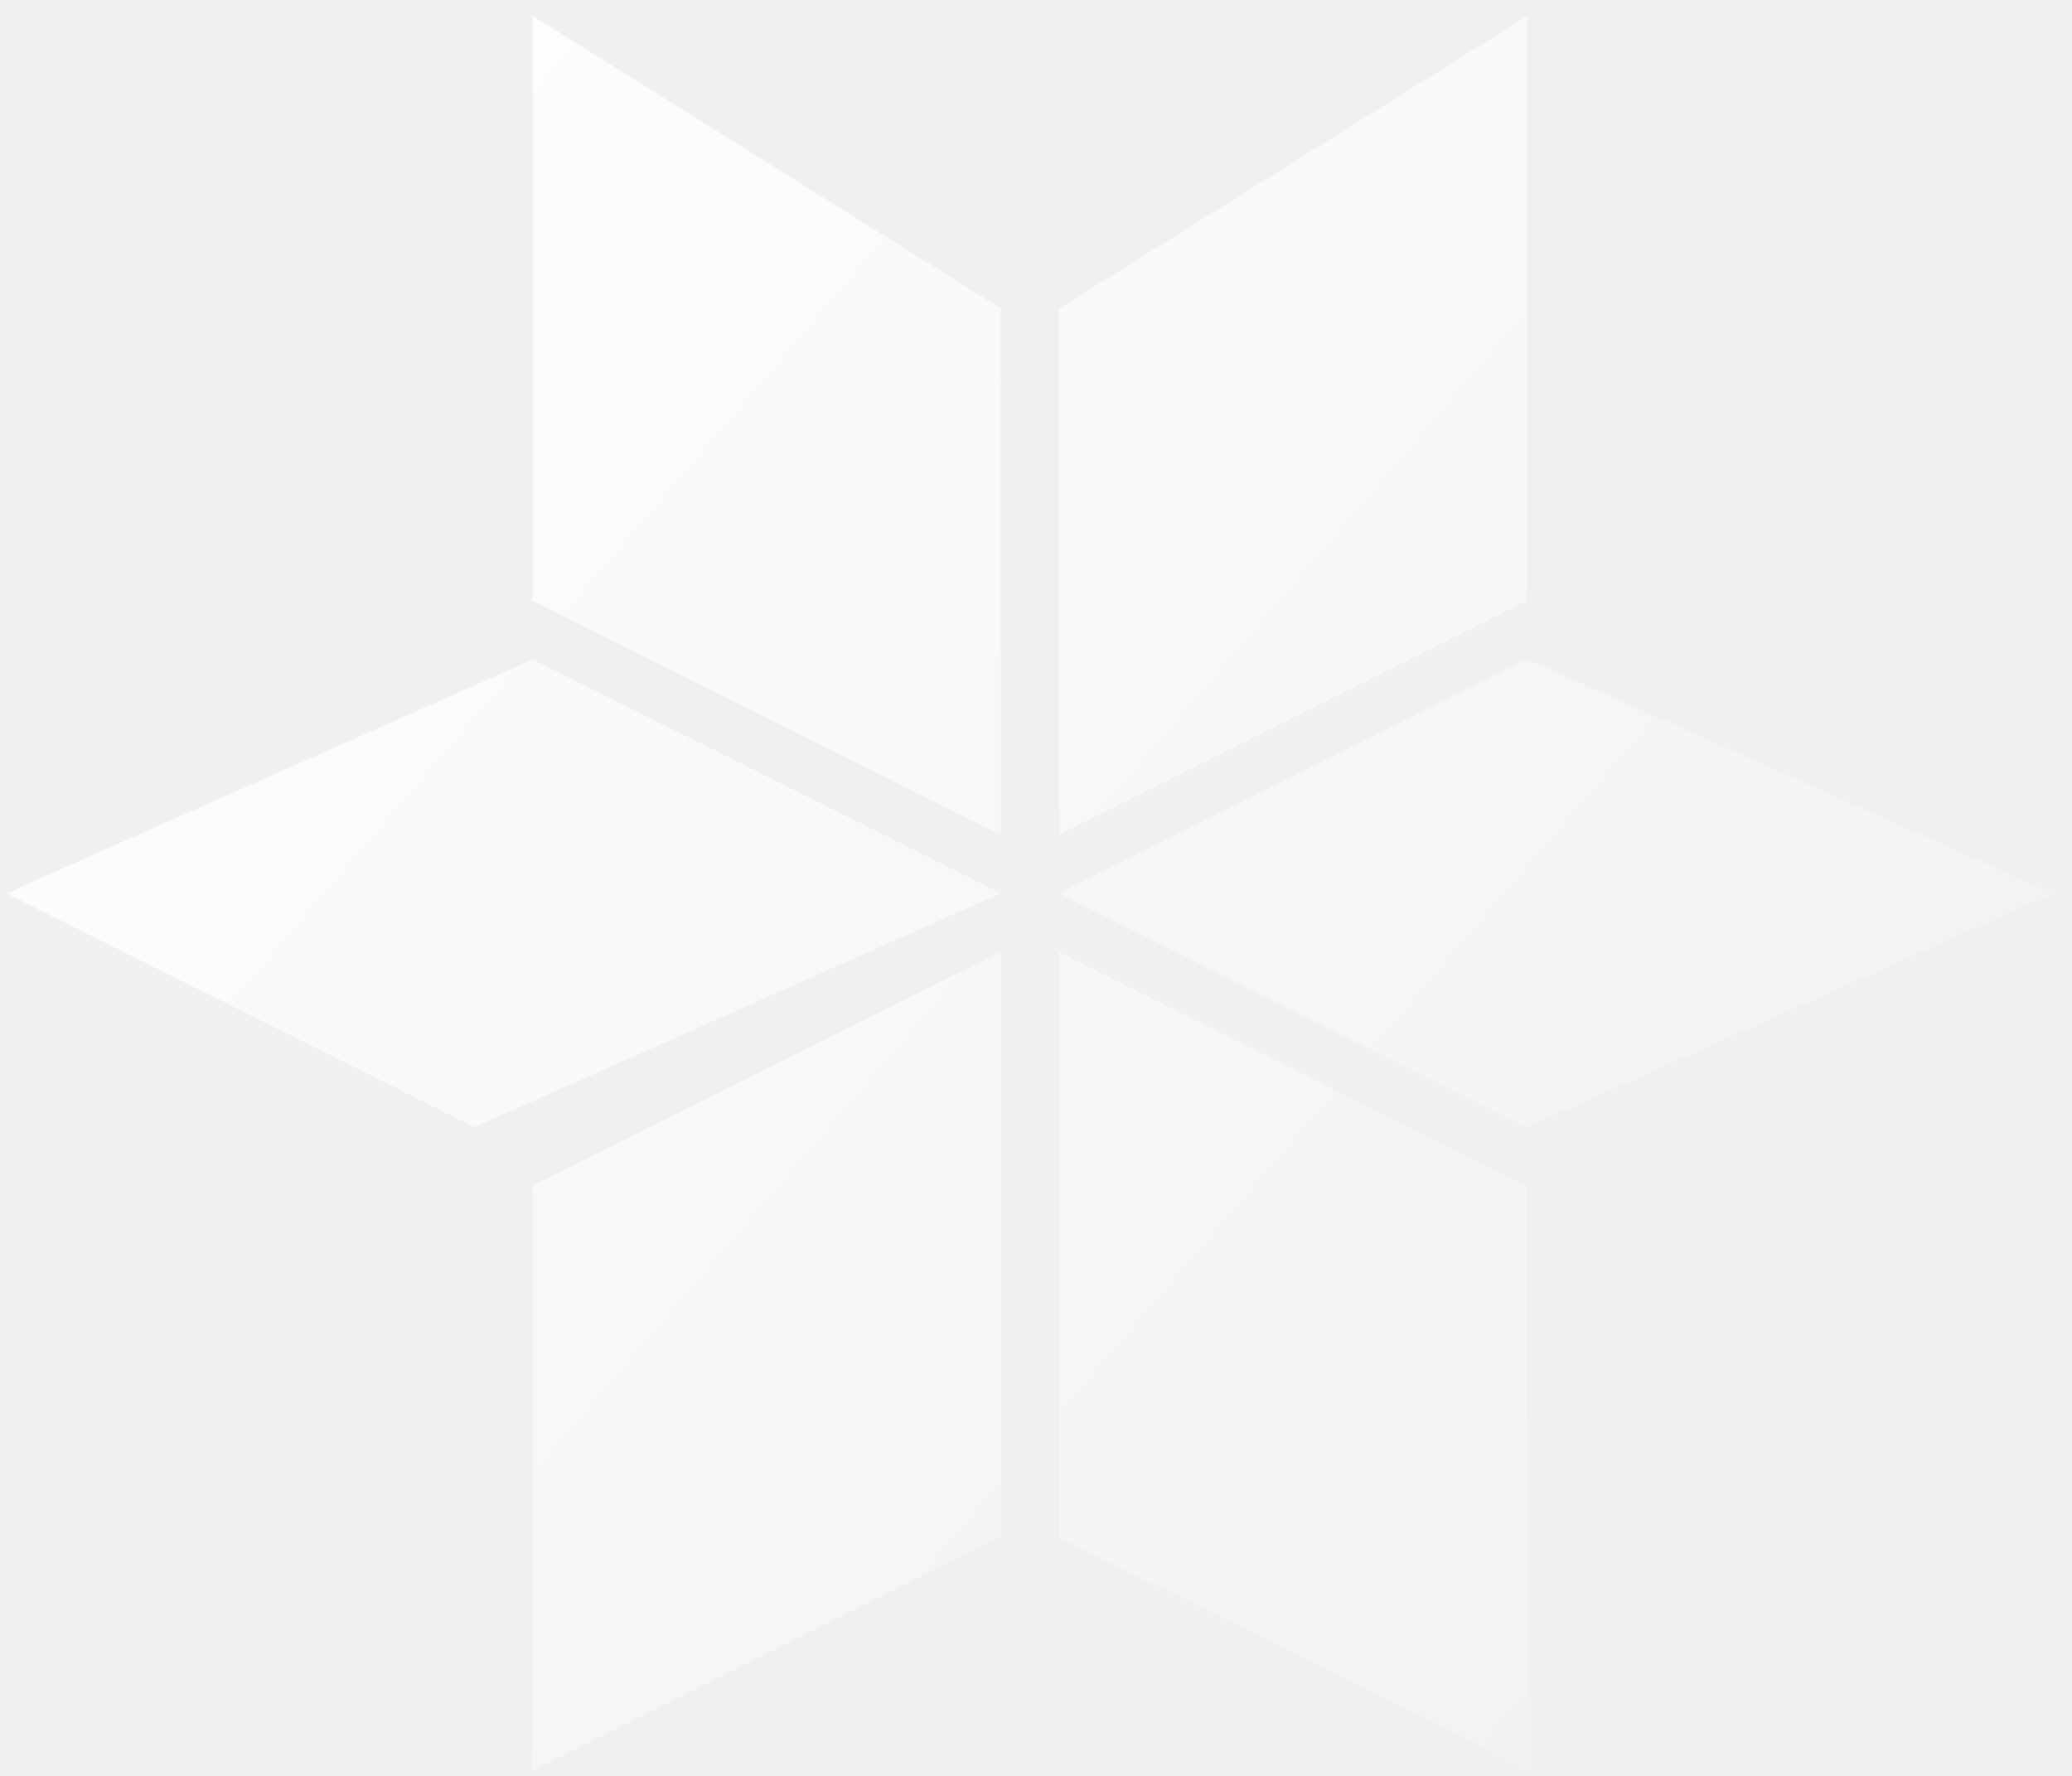
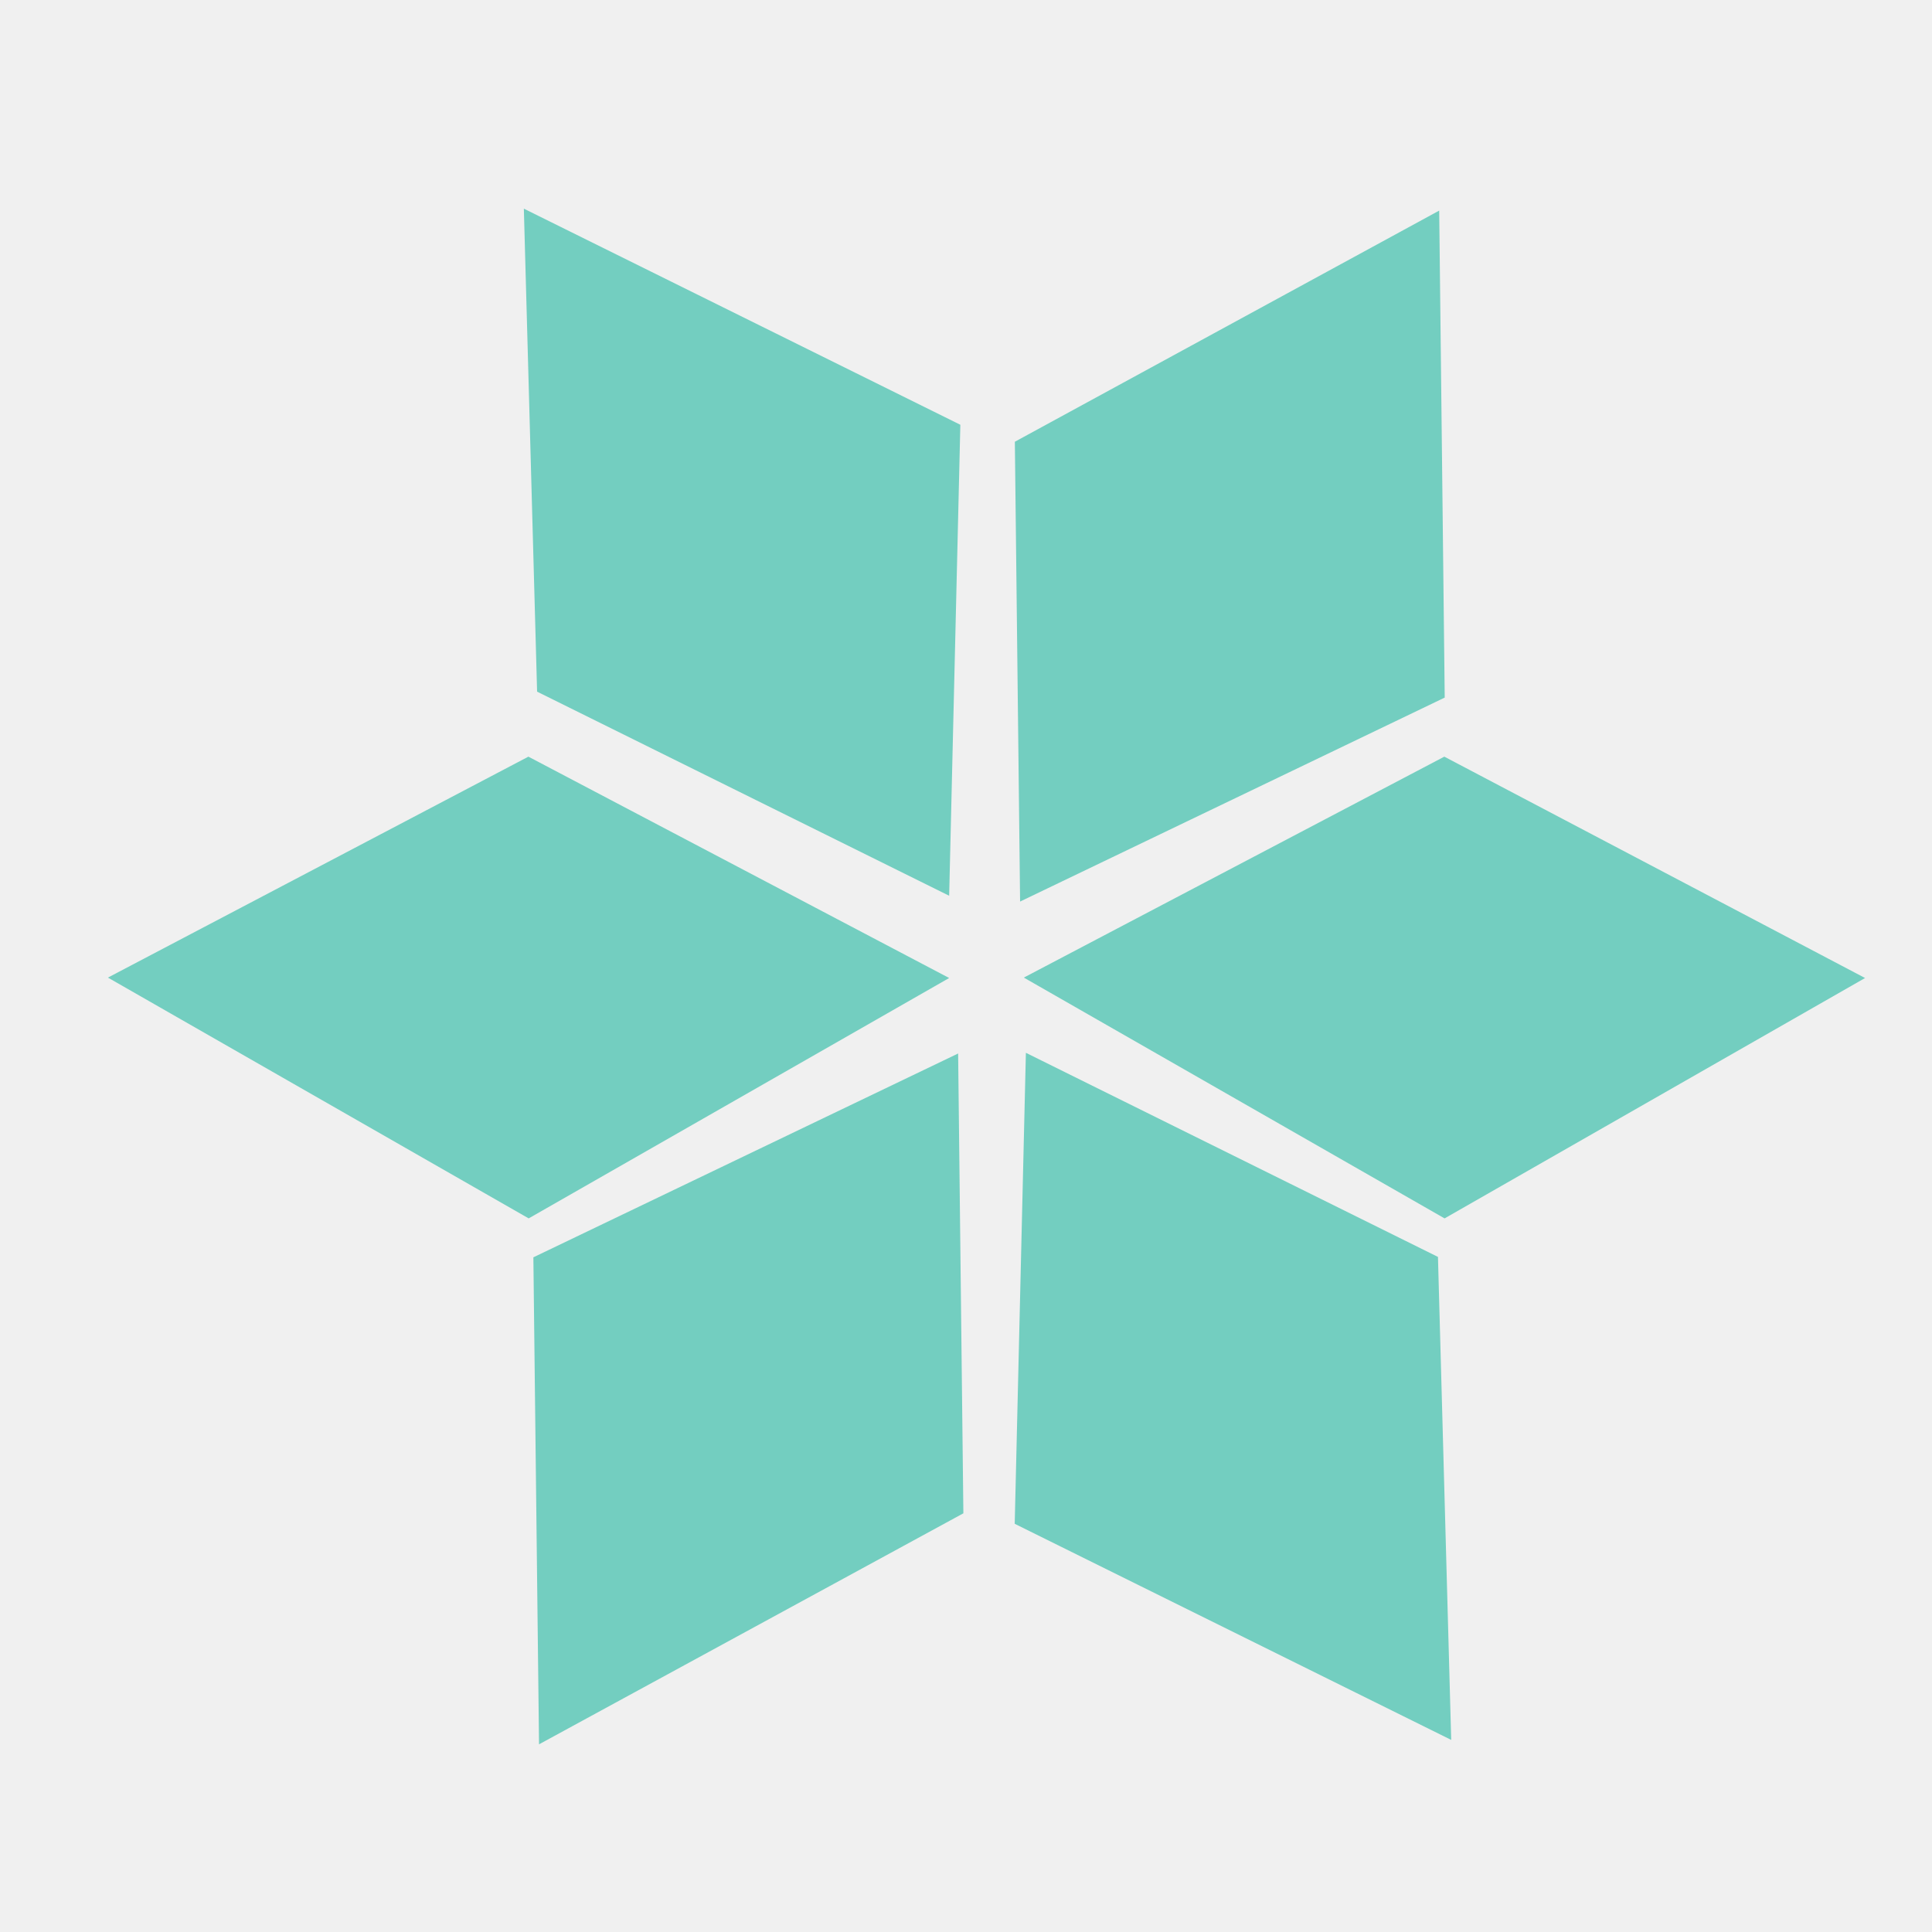
- <svg xmlns="http://www.w3.org/2000/svg" width="91" height="78" viewBox="0 0 91 78" fill="none">
-   <mask id="path-1-inside-1_1404_1883" fill="white">
-     <path d="M23.402 26.393L43.952 36.667V13.549L23.402 0.706V26.393Z" />
-     <path d="M46.52 13.549V36.667L67.07 26.393V0.706L46.52 13.549Z" />
-     <path d="M67.07 52.08L46.52 41.805V67.492L67.07 77.766V52.08Z" />
-     <path d="M43.952 67.492V41.805L23.402 52.08V77.766L43.952 67.492Z" />
-     <path d="M67.07 28.961L46.52 39.236L67.07 49.511L90.188 39.236L67.07 28.961Z" />
-     <path d="M23.402 28.961L43.952 39.236L20.834 49.511L0.284 39.236L23.402 28.961Z" />
-   </mask>
-   <path d="M43.952 36.667L27.869 68.832L79.913 94.854V36.667H43.952ZM23.402 26.393H-12.559V48.618L7.32 58.558L23.402 26.393ZM23.402 0.706L42.462 -29.789L-12.559 -64.177V0.706H23.402ZM43.952 13.549H79.913V-6.382L63.011 -16.946L43.952 13.549ZM46.52 36.667H10.559V94.854L62.603 68.832L46.52 36.667ZM46.52 13.549L27.461 -16.946L10.559 -6.382V13.549H46.52ZM67.07 0.706H103.031V-64.177L48.01 -29.789L67.07 0.706ZM67.07 26.393L83.152 58.558L103.031 48.618V26.393H67.07ZM46.52 41.805L62.603 9.64L10.559 -16.382V41.805H46.52ZM67.07 52.08H103.031V29.854L83.152 19.915L67.07 52.08ZM67.07 77.766L50.987 109.931L103.031 135.953V77.766H67.07ZM46.52 67.492H10.559V89.717L30.438 99.656L46.52 67.492ZM43.952 41.805H79.913V-16.382L27.869 9.64L43.952 41.805ZM43.952 67.492L60.034 99.656L79.913 89.717V67.492H43.952ZM23.402 77.766H-12.559V135.953L39.485 109.931L23.402 77.766ZM23.402 52.08L7.32 19.915L-12.559 29.854V52.08H23.402ZM46.52 39.236L30.438 7.071L-33.892 39.236L30.438 71.401L46.52 39.236ZM67.07 28.961L81.675 -3.901L66.167 -10.793L50.987 -3.203L67.07 28.961ZM90.188 39.236L104.793 72.098L178.732 39.236L104.793 6.374L90.188 39.236ZM67.07 49.511L50.987 81.676L66.167 89.265L81.675 82.373L67.07 49.511ZM43.952 39.236L58.557 72.098L128.191 41.15L60.034 7.071L43.952 39.236ZM23.402 28.961L39.485 -3.203L24.305 -10.793L8.797 -3.901L23.402 28.961ZM0.284 39.236L-14.321 6.374L-83.955 37.323L-15.798 71.401L0.284 39.236ZM20.834 49.511L4.751 81.676L19.931 89.265L35.439 82.373L20.834 49.511ZM60.034 4.503L39.485 -5.772L7.32 58.558L27.869 68.832L60.034 4.503ZM59.364 26.393V0.706H-12.559V26.393H59.364ZM4.343 31.201L24.892 44.045L63.011 -16.946L42.462 -29.789L4.343 31.201ZM7.99 13.549V36.667H79.913V13.549H7.99ZM82.482 36.667V13.549H10.559V36.667H82.482ZM65.58 44.045L86.129 31.201L48.01 -29.789L27.461 -16.946L65.58 44.045ZM31.108 0.706V26.393H103.031V0.706H31.108ZM50.987 -5.772L30.438 4.503L62.603 68.832L83.152 58.558L50.987 -5.772ZM30.438 73.97L50.987 84.244L83.152 19.915L62.603 9.64L30.438 73.97ZM31.108 52.08V77.766H103.031V52.08H31.108ZM83.152 45.601L62.603 35.327L30.438 99.656L50.987 109.931L83.152 45.601ZM82.482 67.492V41.805H10.559V67.492H82.482ZM7.99 41.805V67.492H79.913V41.805H7.99ZM27.869 35.327L7.32 45.601L39.485 109.931L60.034 99.656L27.869 35.327ZM59.364 77.766V52.08H-12.559V77.766H59.364ZM39.485 84.244L60.034 73.97L27.869 9.64L7.32 19.915L39.485 84.244ZM62.603 71.401L83.152 61.126L50.987 -3.203L30.438 7.071L62.603 71.401ZM52.464 61.823L75.582 72.098L104.793 6.374L81.675 -3.901L52.464 61.823ZM75.582 6.374L52.464 16.649L81.675 82.373L104.793 72.098L75.582 6.374ZM83.152 17.346L62.603 7.071L30.438 71.401L50.987 81.676L83.152 17.346ZM60.034 7.071L39.485 -3.203L7.32 61.126L27.869 71.401L60.034 7.071ZM8.797 -3.901L-14.321 6.374L14.89 72.098L38.008 61.823L8.797 -3.901ZM-15.798 71.401L4.751 81.676L36.916 17.346L16.367 7.071L-15.798 71.401ZM35.439 82.373L58.557 72.098L29.346 6.374L6.228 16.649L35.439 82.373Z" fill="url(#paint0_linear_1404_1883)" mask="url(#path-1-inside-1_1404_1883)" />
+ <svg xmlns="http://www.w3.org/2000/svg" width="14" height="14" viewBox="0 0 14 14" fill="none">
+   <g clip-path="url(#clip0_1421_1892)">
+     <path fill-rule="evenodd" clip-rule="evenodd" d="M10.429 1.526L10.469 5.055L7.392 6.533L7.354 3.201L10.429 1.526Z" fill="#73CEC0" />
+     <path fill-rule="evenodd" clip-rule="evenodd" d="M13.515 7.087L10.468 8.829L7.419 7.084L10.466 5.483L13.515 7.087Z" fill="#73CEC0" />
+     <path fill-rule="evenodd" clip-rule="evenodd" d="M6.878 7.087L3.831 8.829L0.782 7.084L3.829 5.483L6.878 7.087Z" fill="#73CEC0" />
+     <path fill-rule="evenodd" clip-rule="evenodd" d="M3.796 1.512L6.959 3.078L6.878 6.491L3.892 5.012L3.796 1.512Z" fill="#73CEC0" />
+     <path fill-rule="evenodd" clip-rule="evenodd" d="M10.516 12.608L7.353 11.042L7.434 7.629L10.42 9.108L10.516 12.608Z" fill="#73CEC0" />
+     <path fill-rule="evenodd" clip-rule="evenodd" d="M3.906 12.64L3.865 9.111L6.943 7.634L6.981 10.966L3.906 12.64Z" fill="#73CEC0" />
+   </g>
  <defs>
-     <linearGradient id="paint0_linear_1404_1883" x1="-0" y1="1" x2="90" y2="78" gradientUnits="userSpaceOnUse">
-       <stop stop-color="white" />
-       <stop offset="1" stop-color="white" stop-opacity="0" />
-     </linearGradient>
+     <clipPath id="clip0_1421_1892">
+       <rect width="13.059" height="13.059" fill="white" transform="translate(0.627563 0.530273)" />
+     </clipPath>
  </defs>
</svg>
